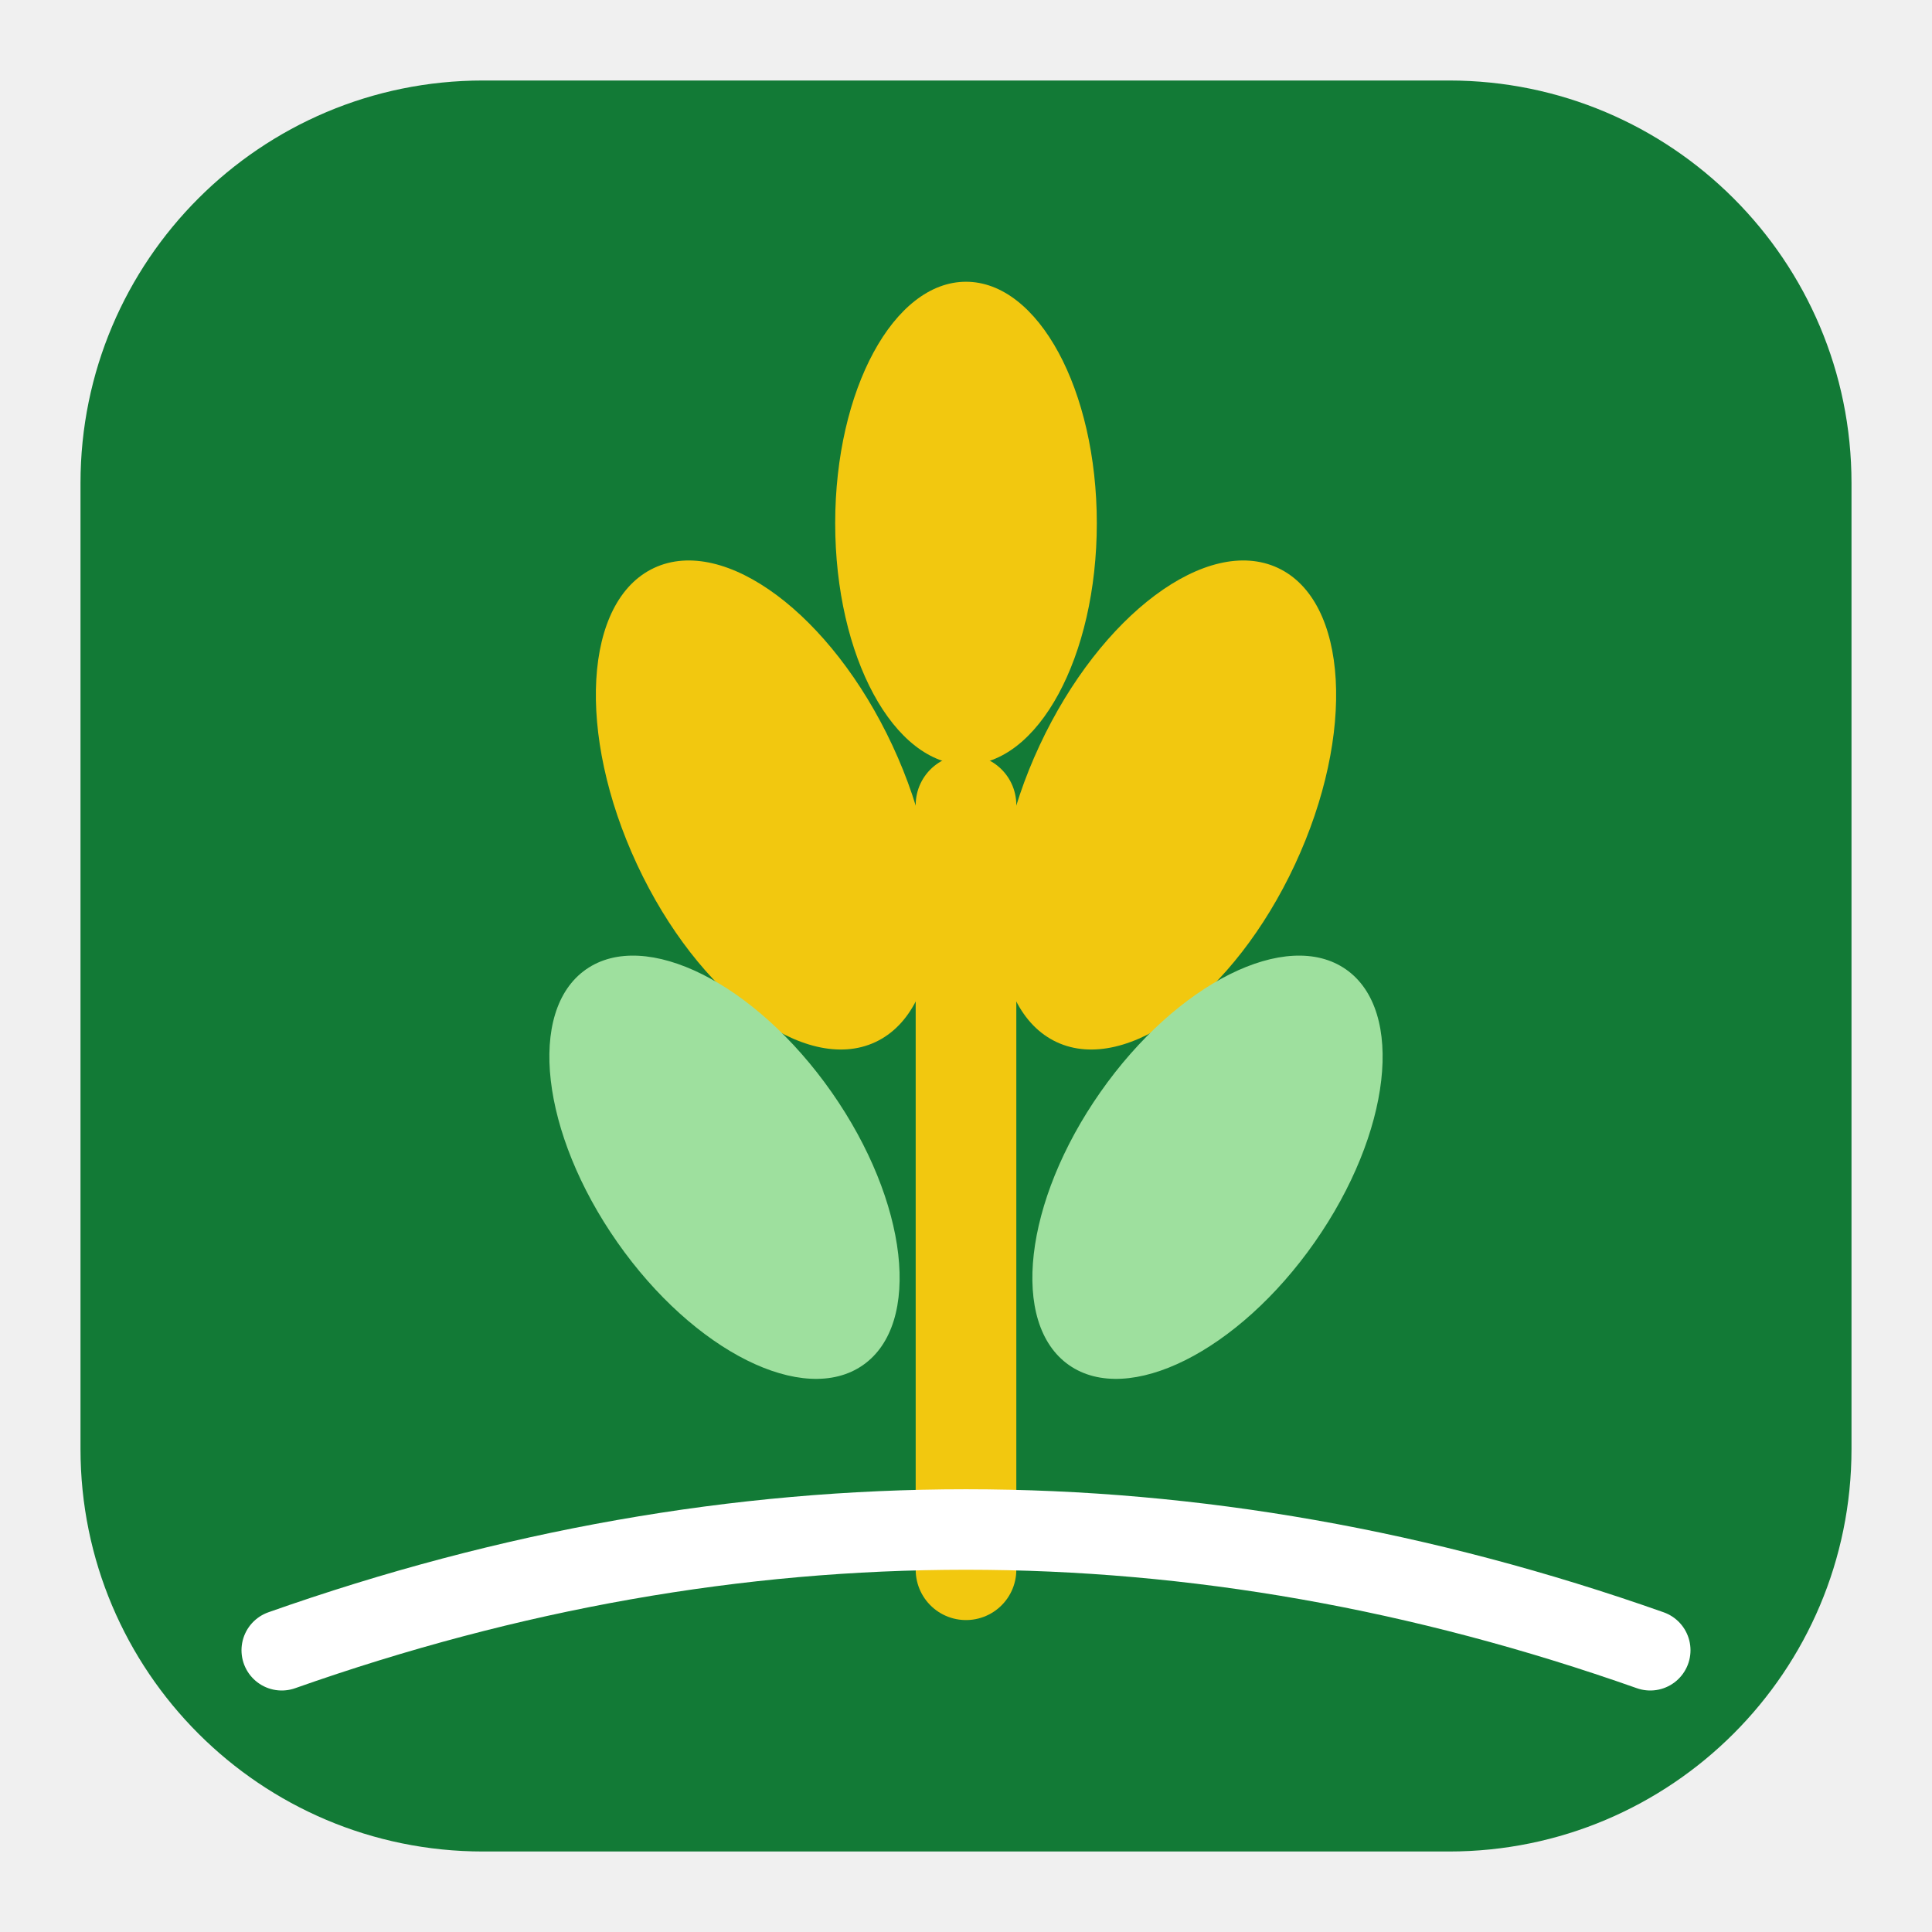
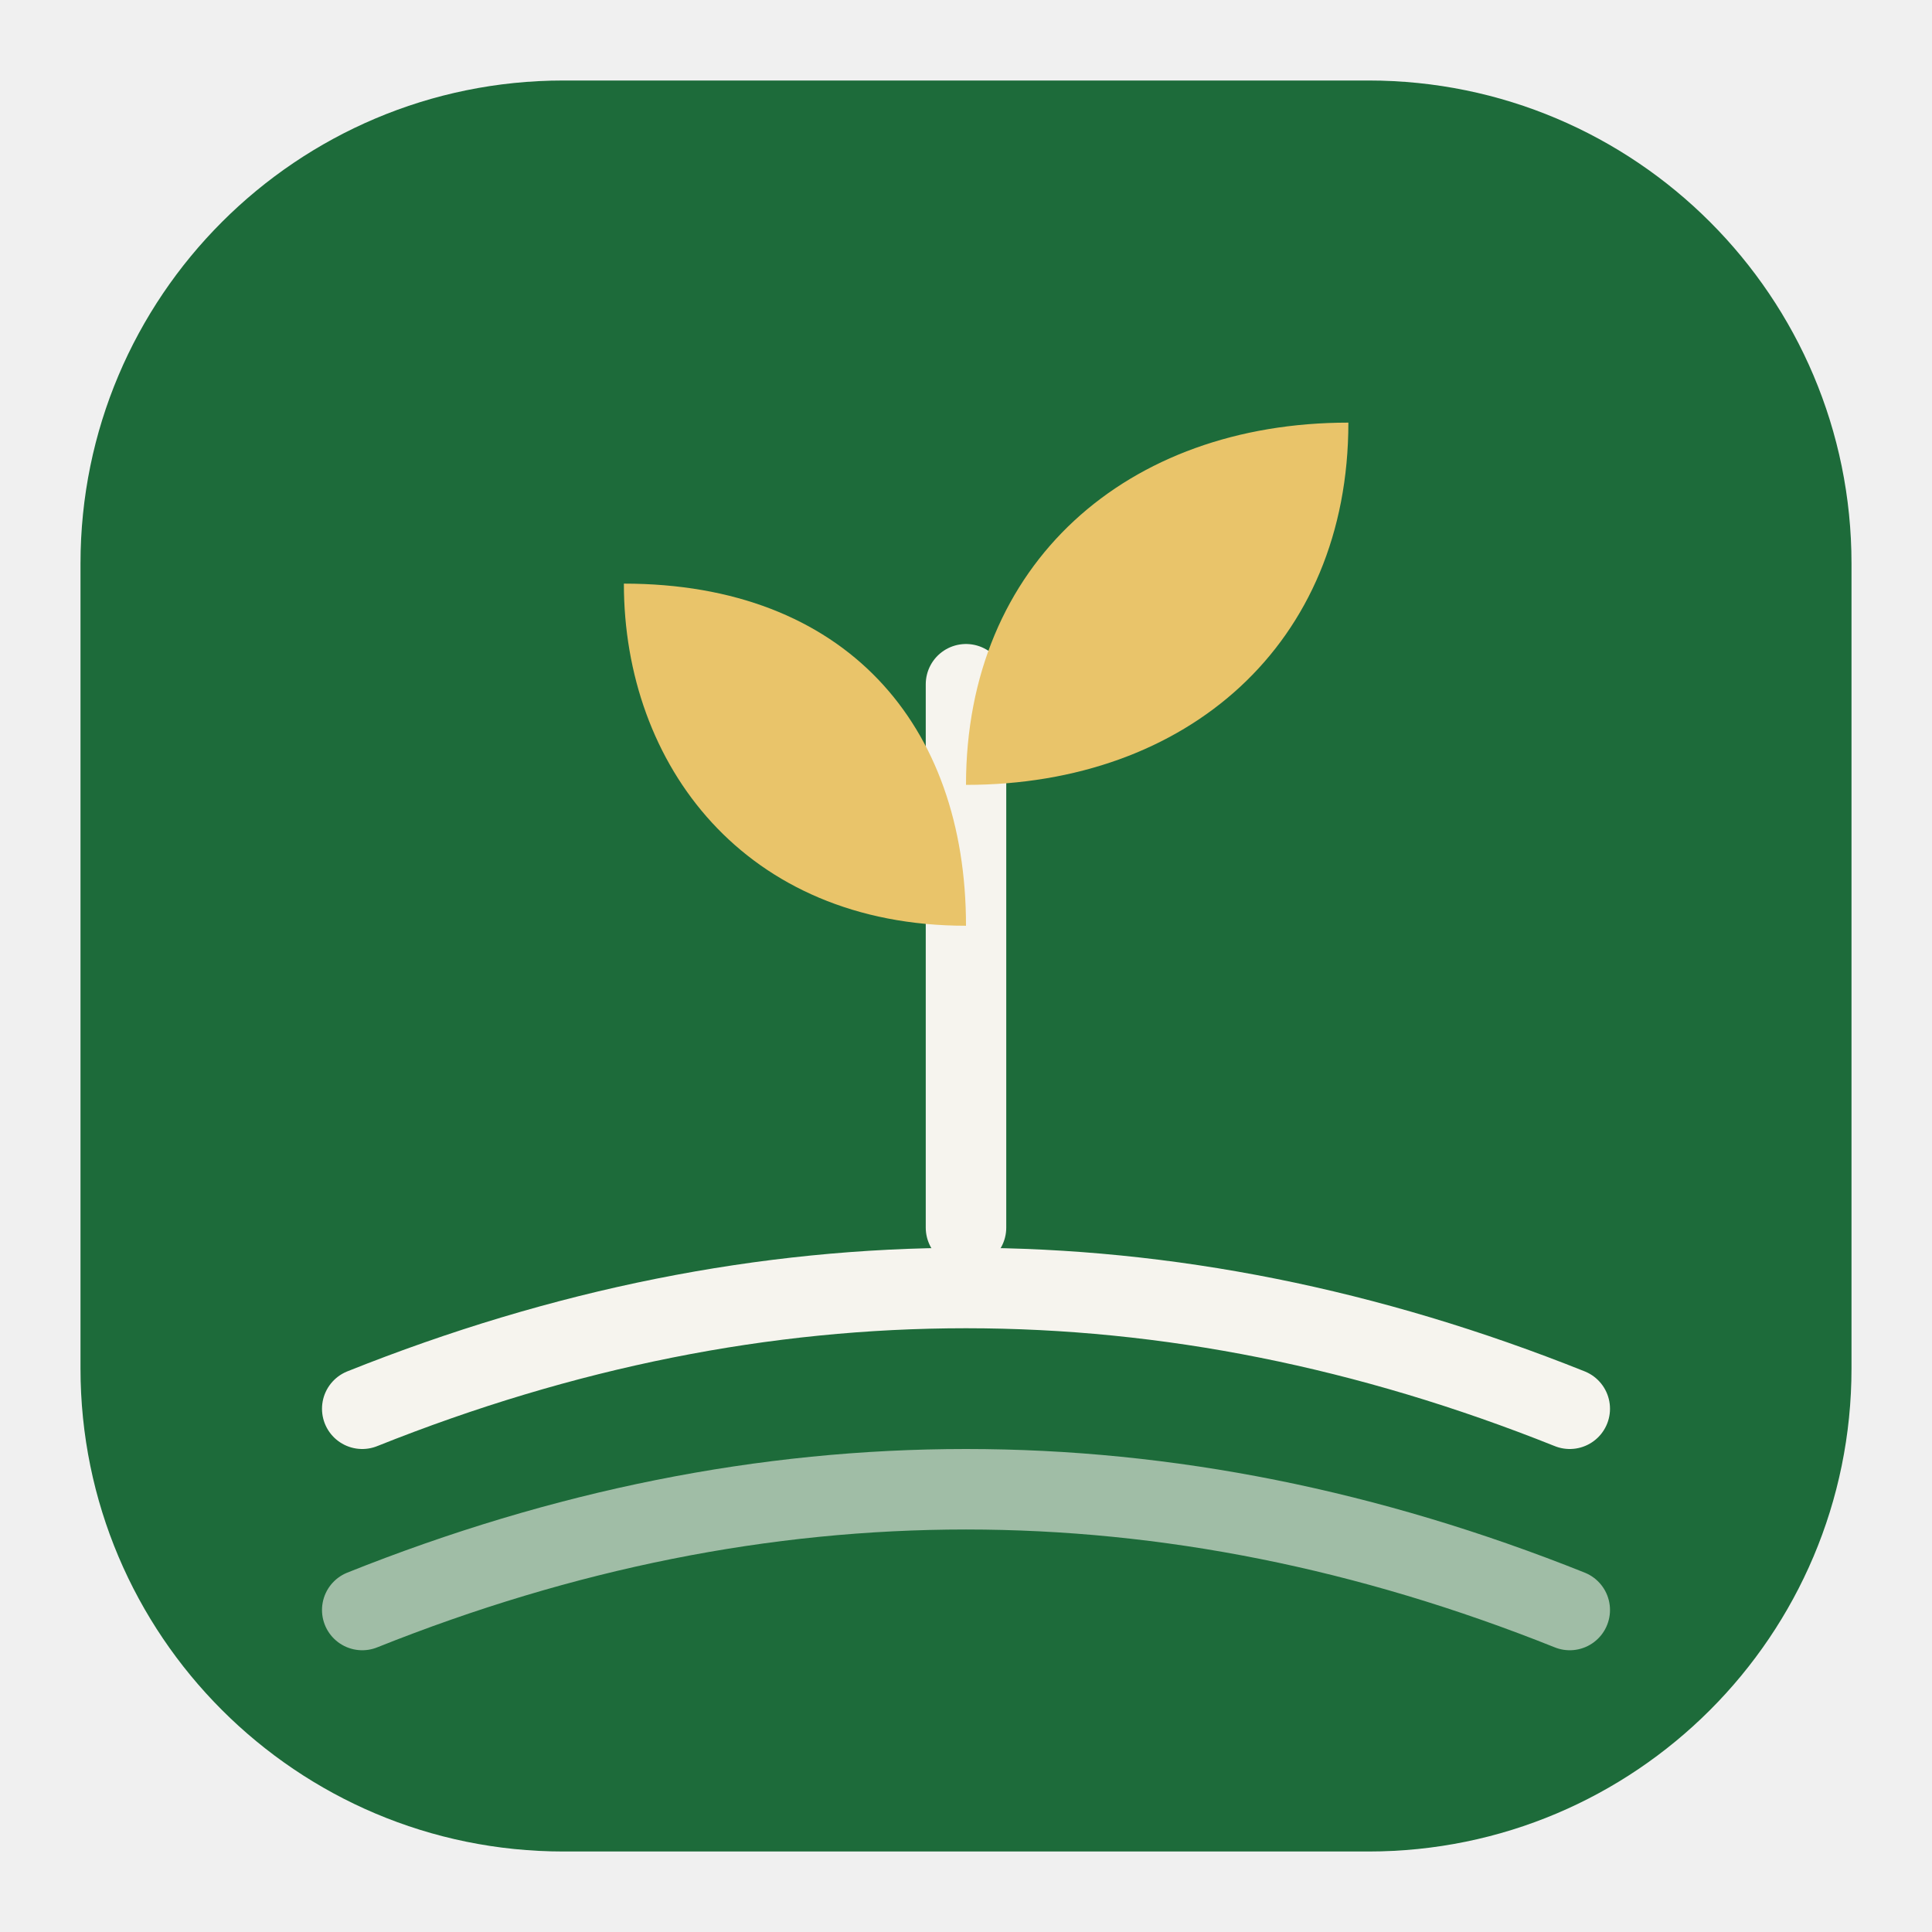
<svg xmlns="http://www.w3.org/2000/svg" width="96" height="96" viewBox="0 0 96 96">
-   <rect x="4" y="4" width="88" height="88" rx="20" fill="#127a36" />
-   <path d="M48 78 V40" stroke="#f2c80f" stroke-width="5" stroke-linecap="round" />
-   <ellipse cx="38" cy="40" rx="7" ry="13" transform="rotate(-25 38 40)" fill="#f2c80f" />
-   <ellipse cx="58" cy="40" rx="7" ry="13" transform="rotate(25 58 40)" fill="#f2c80f" />
-   <ellipse cx="48" cy="26" rx="6.5" ry="12" fill="#f2c80f" />
-   <ellipse cx="36" cy="58" rx="6.5" ry="12" transform="rotate(-35 36 58)" fill="#9ee09e" />
-   <ellipse cx="60" cy="58" rx="6.5" ry="12" transform="rotate(35 60 58)" fill="#9ee09e" />
-   <path d="M14 82 Q48 70 82 82" stroke="#ffffff" stroke-width="4" fill="none" stroke-linecap="round" />
+   <rect x="4" y="4" width="88" height="88" rx="24" fill="#1d6b3a" />
+   <path d="M18 70 Q48 58 78 70" stroke="#f6f4ee" stroke-width="4" fill="none" stroke-linecap="round" />
+   <path d="M18 80 Q48 68 78 80" stroke="#f6f4ee" stroke-width="4" fill="none" stroke-linecap="round" opacity="0.6" />
+   <path d="M48 61 V34" stroke="#f6f4ee" stroke-width="4" stroke-linecap="round" />
+   <path d="M48 46 C37 46 31 38 31 29 C42 29 48 36 48 46 Z" fill="#e9c46a" />
+   <path d="M48 39 C48 28 56 21 67 21 C67 32 59 39 48 39 Z" fill="#e9c46a" />
</svg>
